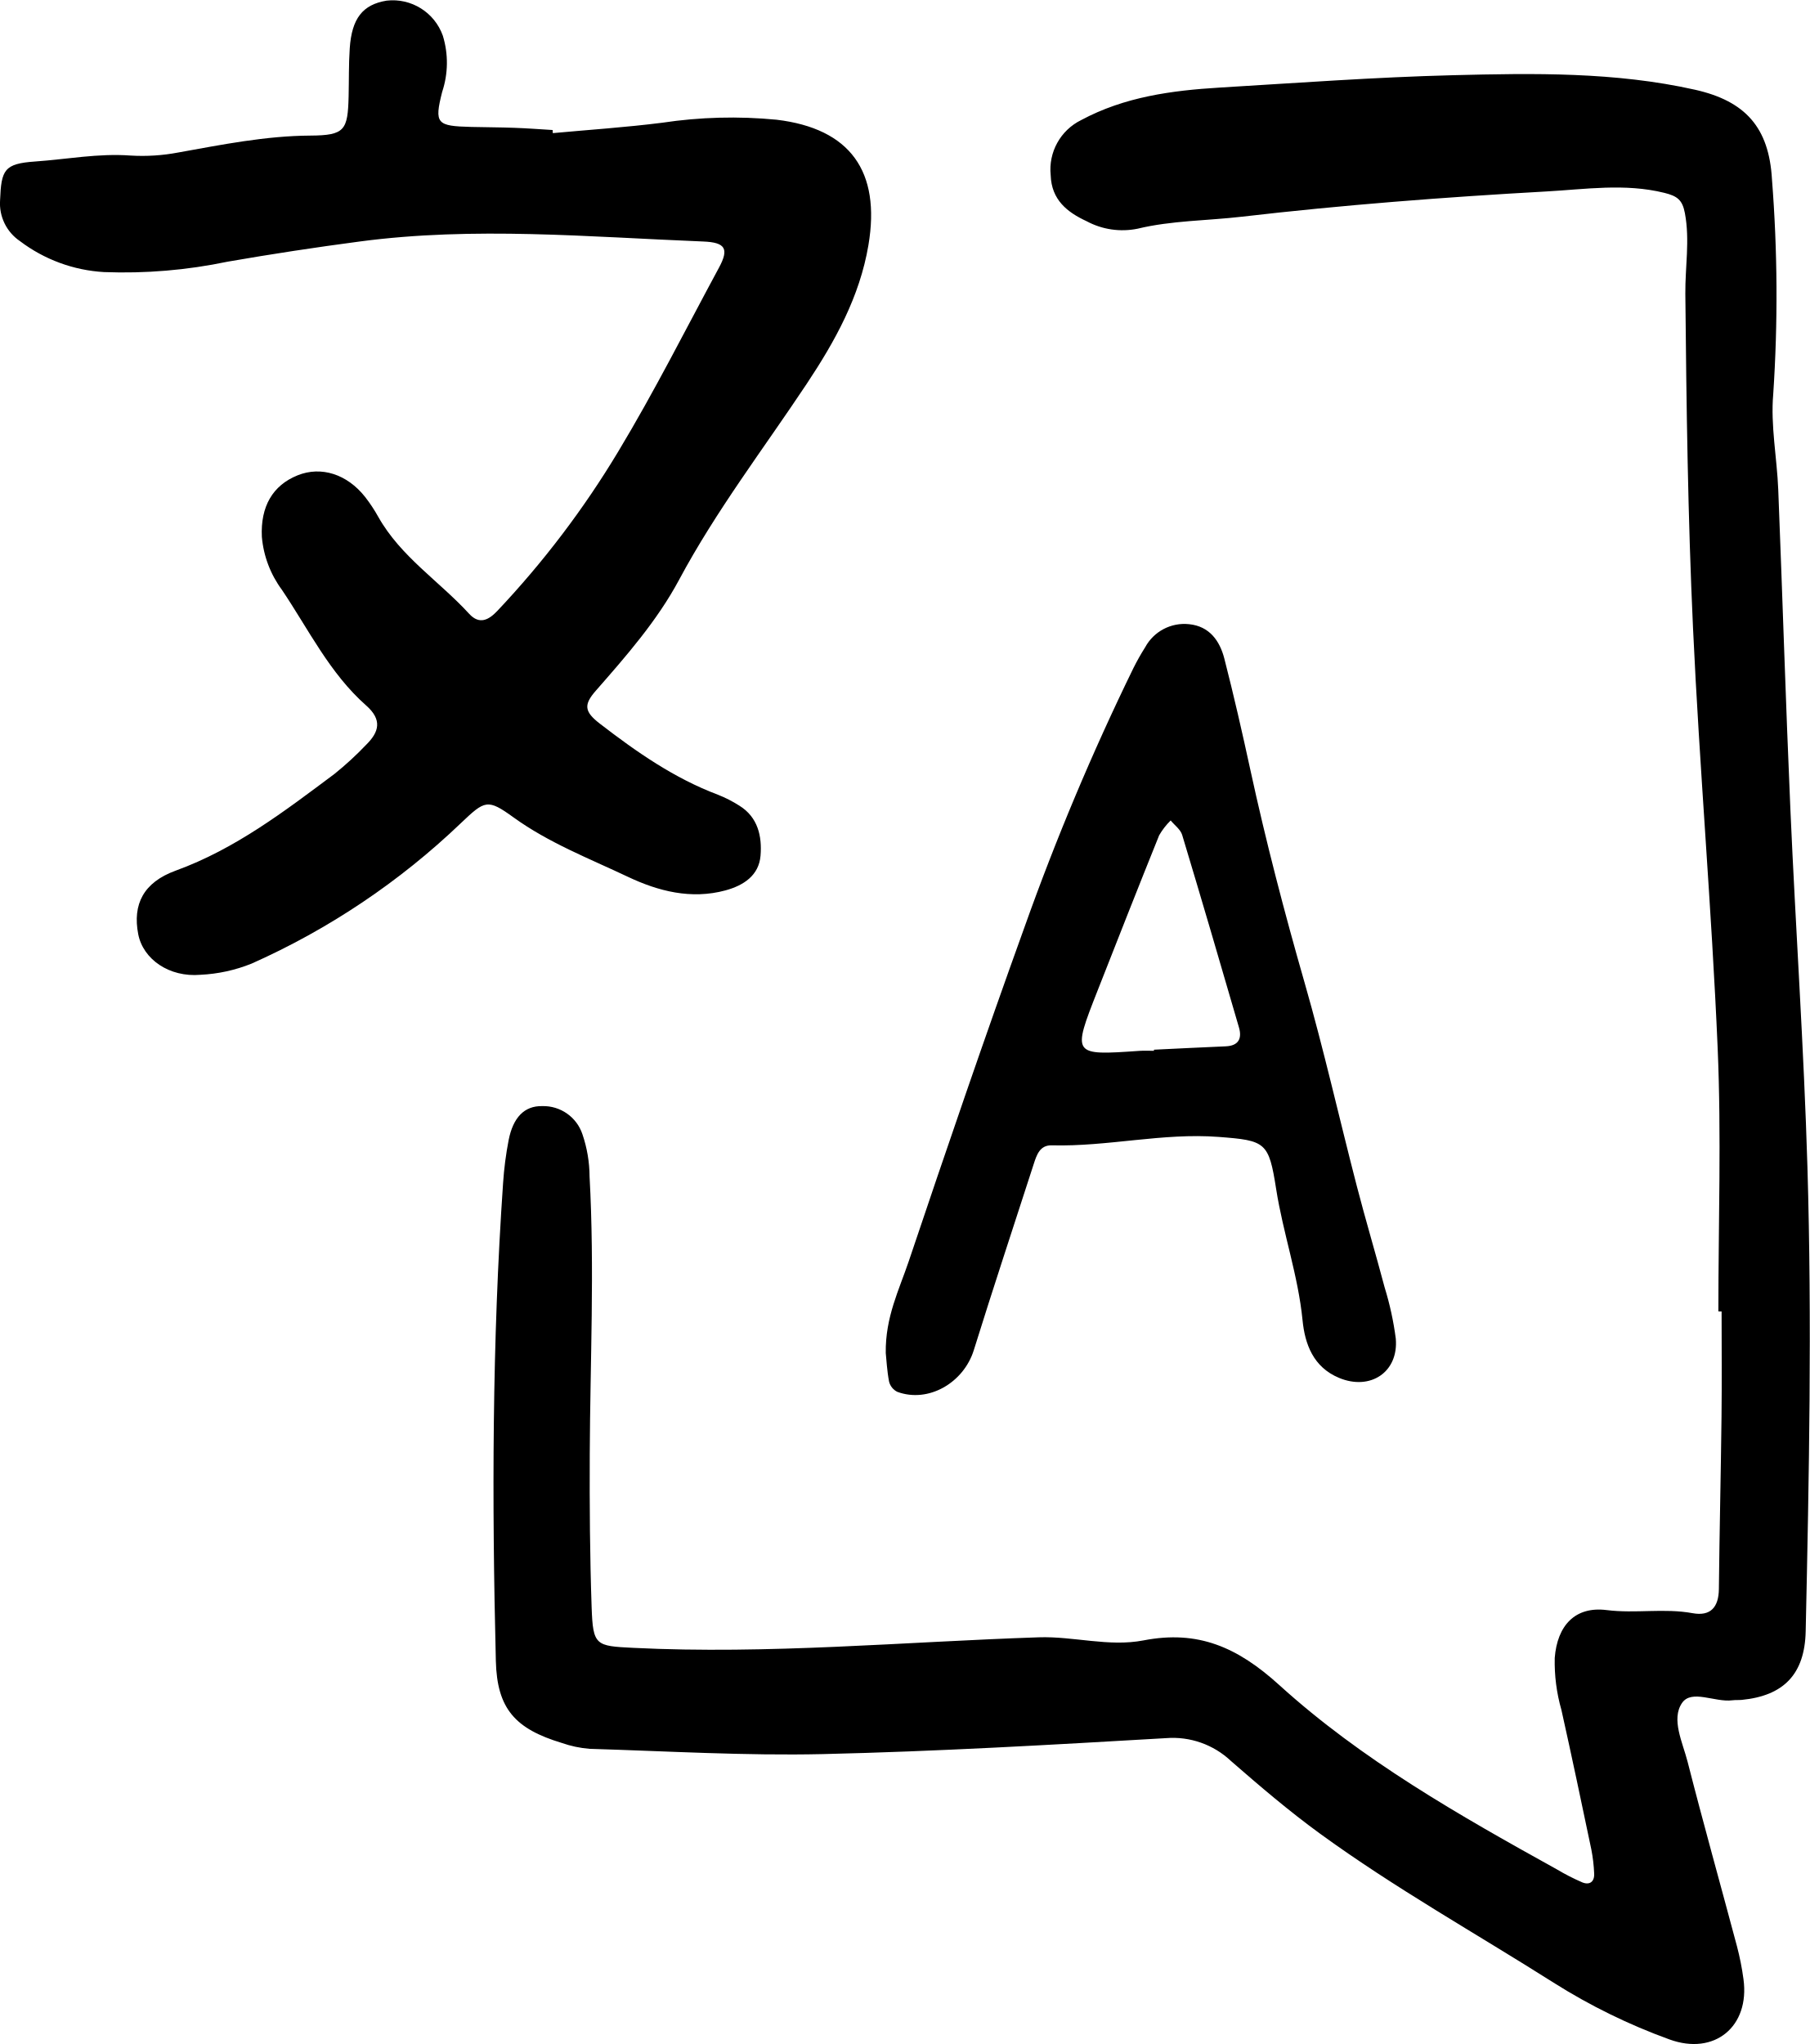
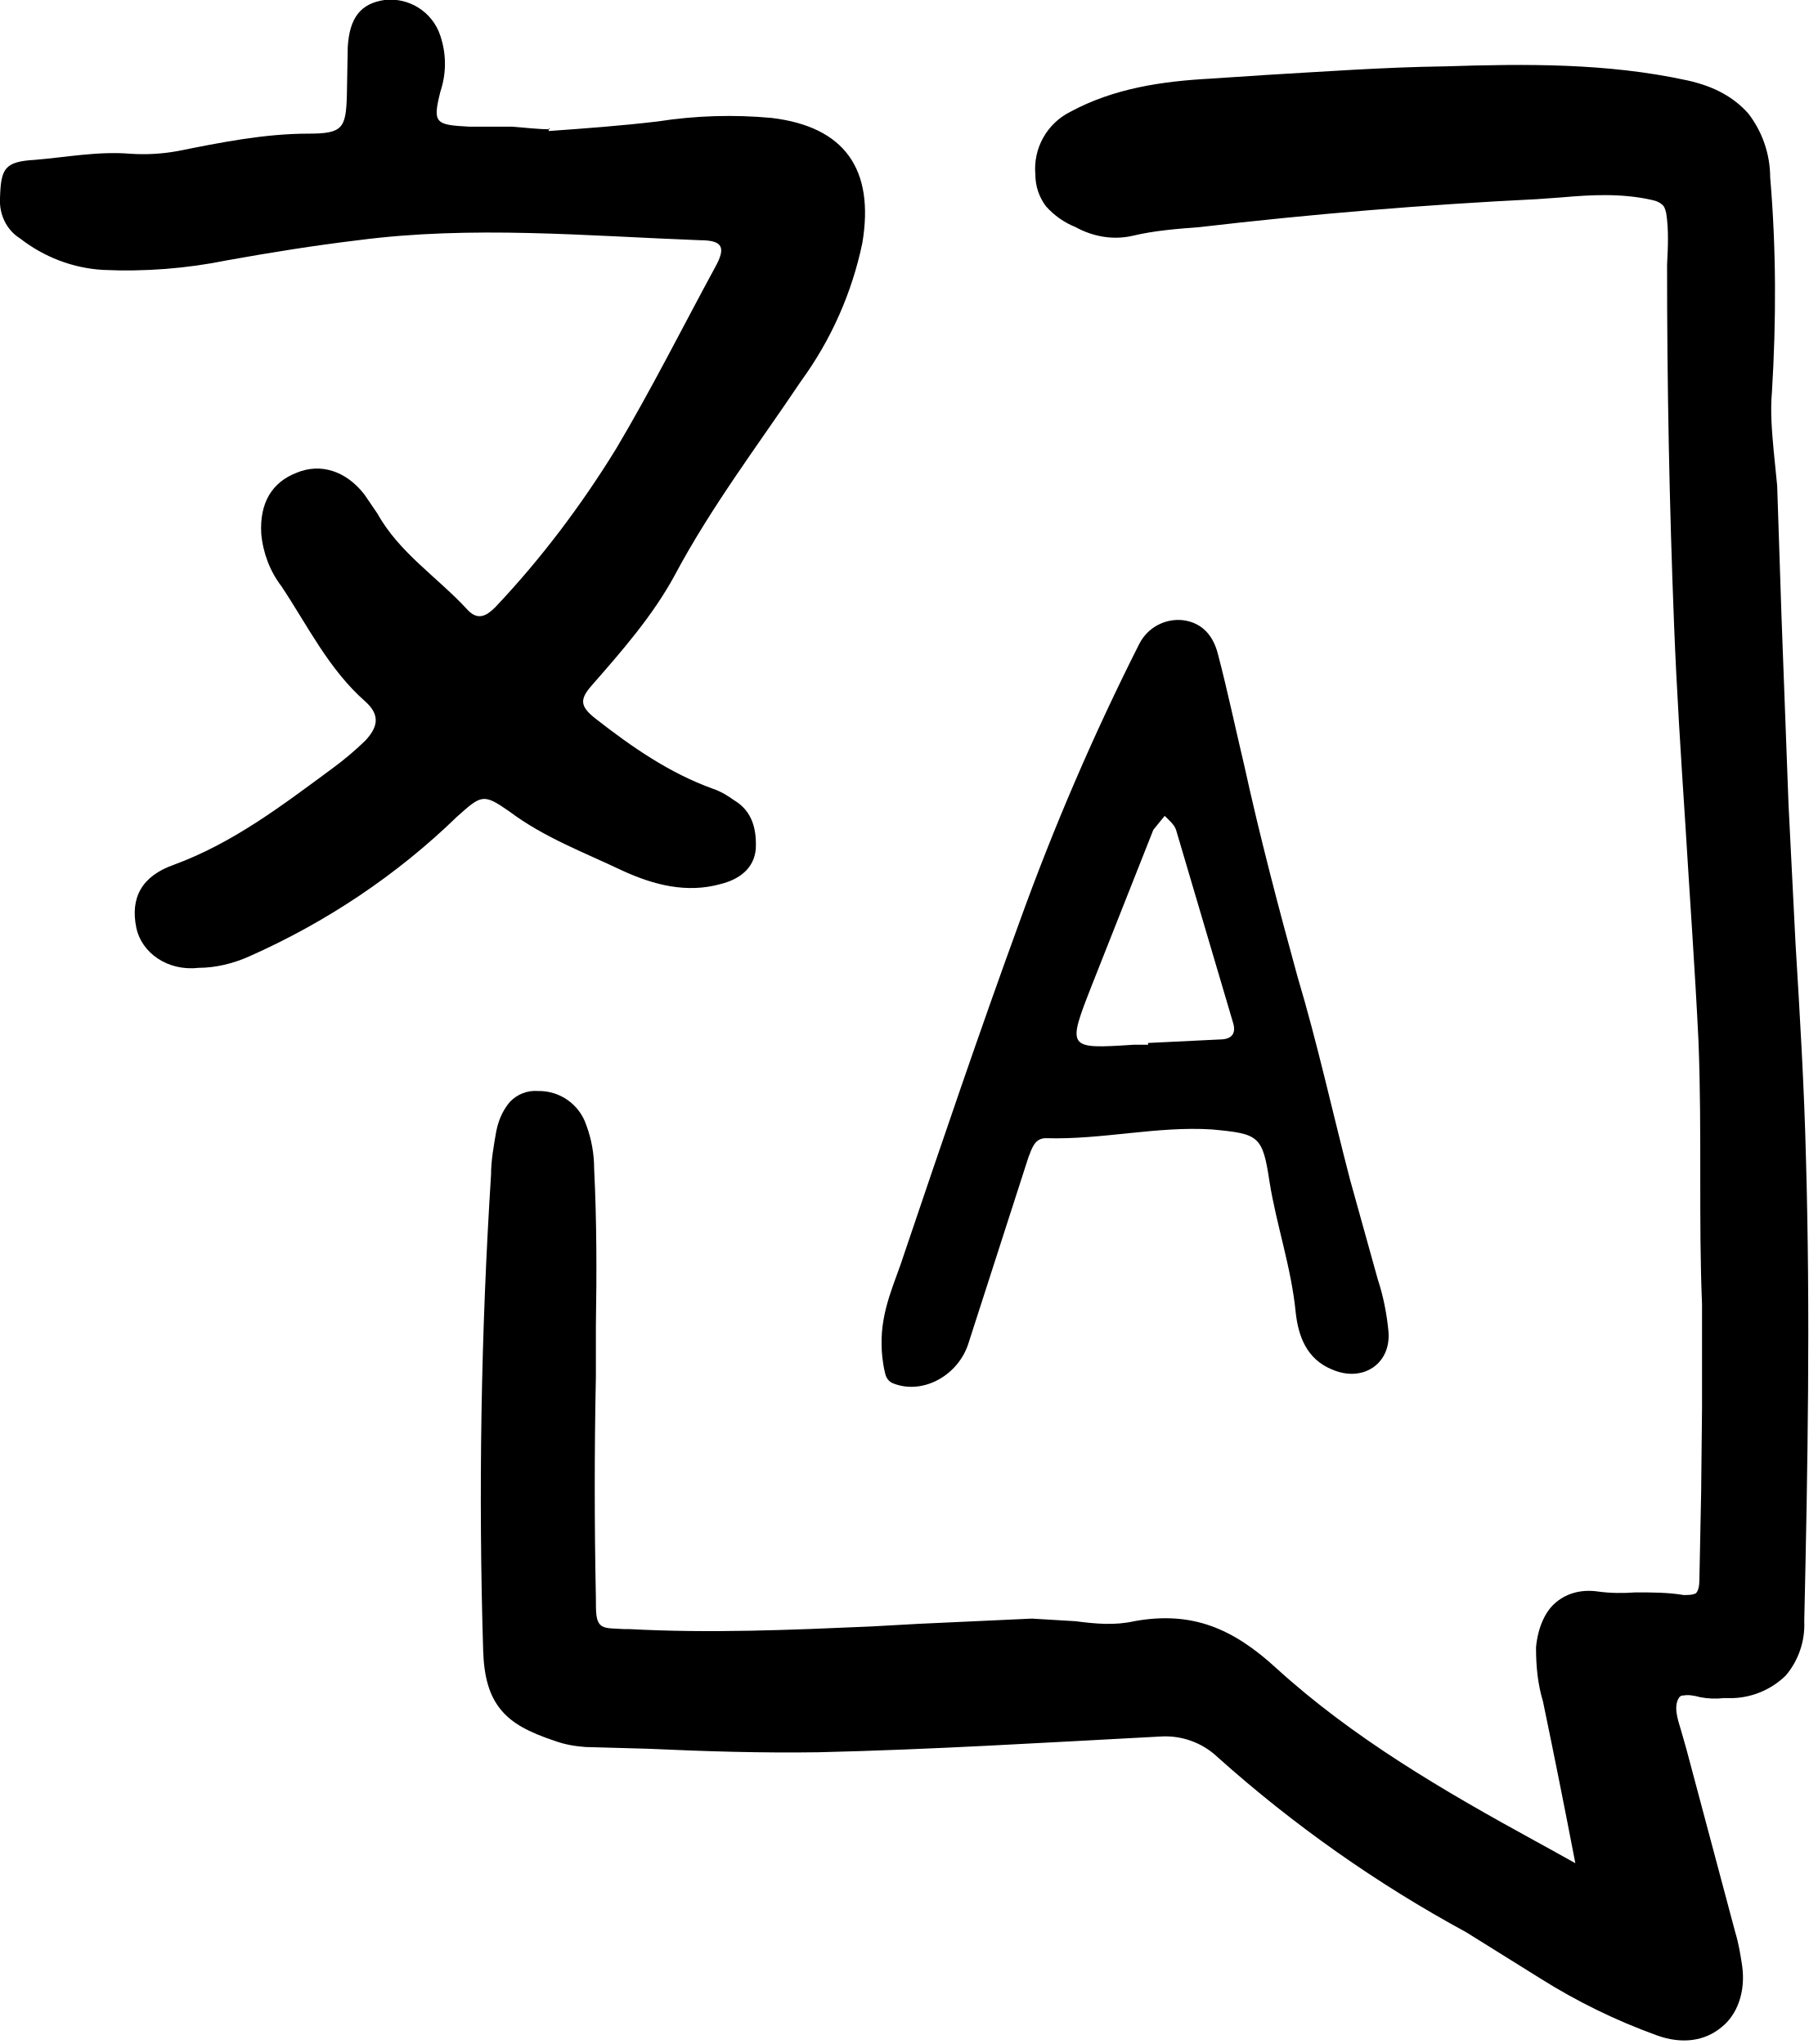
- <svg xmlns="http://www.w3.org/2000/svg" viewBox="0 0 205.953 232.584">
-   <g id="Layer_2" data-name="Layer 2">
-     <g id="Layer_1-2" data-name="Layer 1">
-       <path d="M195.549,149.226c0-9.983.348-19.98-.08-29.944-.684-15.948-2.066-31.865-2.805-47.811-.586-12.667-.754-25.357-.874-38.039-.029-3.052.529-6.09-.05-9.175-.282-1.5-.852-1.946-2.34-2.313-4.5-1.112-9.007-.4-13.443-.157-11.568.646-23.137,1.534-34.643,2.872-3.945.459-7.974.429-11.854,1.364a8.609,8.609,0,0,1-5.805-.852c-2.185-1.012-4-2.417-4.088-5.24a6.264,6.264,0,0,1,3.465-6.265c4.927-2.645,10.307-3.371,15.763-3.7,8.842-.53,17.685-1.185,26.537-1.408,9.217-.233,18.469-.385,27.567,1.654C198.62,11.5,201.31,14.5,201.648,20.4a169.231,169.231,0,0,1,.144,24.451c-.312,3.577.426,7.236.571,10.863.484,12.142.851,24.289,1.384,36.429.595,13.558,1.536,27.1,1.938,40.664.522,17.6.187,35.215-.2,52.82-.107,4.887-2.514,7.333-7.27,7.8-.361.035-.729,0-1.088.048-1.957.253-4.629-1.278-5.711.3-1.267,1.845.067,4.487.631,6.695,1.792,7.022,3.754,14,5.62,21a30.609,30.609,0,0,1,.739,3.738c.736,5.382-3.286,8.727-8.43,6.854a68.047,68.047,0,0,1-13.172-6.453c-8.884-5.63-18.084-10.771-26.6-16.97-3.513-2.557-6.835-5.392-10.113-8.25a9.641,9.641,0,0,0-7.39-2.609c-13.016.756-26.039,1.516-39.07,1.816-8.836.2-17.691-.335-26.536-.6a12.544,12.544,0,0,1-3.183-.675c-5.285-1.6-7.35-3.884-7.485-9.329-.45-18.141-.43-36.283.825-54.4a39.354,39.354,0,0,1,.631-4.862c.508-2.58,1.792-3.908,3.818-3.867a4.687,4.687,0,0,1,4.583,3.213,15.157,15.157,0,0,1,.809,4.805c.576,10.527.067,21.052.021,31.579-.025,5.808.013,11.621.213,17.425.151,4.378.46,4.411,4.736,4.622,15.415.762,30.766-.687,46.144-1.2,3.977-.133,7.973,1.116,11.925.352,6.186-1.2,10.683.758,15.441,5.075,9.4,8.533,20.51,14.837,31.614,20.989a24.972,24.972,0,0,0,2.891,1.476c.843.332,1.389-.095,1.336-1.028a18.217,18.217,0,0,0-.317-2.7c-1.113-5.308-2.229-10.616-3.411-15.908a19.811,19.811,0,0,1-.759-5.912c.286-3.673,2.31-5.9,5.914-5.442,3.276.415,6.529-.241,9.772.353,2.05.376,2.972-.68,2.994-2.75.069-6.534.226-13.068.3-19.6.047-3.992.009-7.986.009-11.978ZM62.889,14.794c-1.451-.086-2.9-.2-4.351-.25-1.634-.061-3.27-.06-4.9-.1-3.925-.1-4.243-.342-3.321-3.982a10.487,10.487,0,0,0,.077-6.4,6.055,6.055,0,0,0-6.4-3.989C41.279.52,40.03,2.085,39.8,5.507c-.123,1.811-.083,3.633-.127,5.449-.094,3.85-.423,4.449-4.342,4.472-5.121.031-10.062,1.032-15.048,1.925a21.918,21.918,0,0,1-5.425.347c-3.664-.272-7.245.425-10.859.677-3.524.246-3.853.935-3.991,4.414a5.178,5.178,0,0,0,2.27,4.65,17.518,17.518,0,0,0,9.555,3.519,57.931,57.931,0,0,0,14.076-1.185q7.489-1.3,15.03-2.295c13.021-1.729,26.053-.518,39.078,0,2.548.1,2.959.832,1.807,2.967-3.78,7-7.364,14.123-11.467,20.931A105.388,105.388,0,0,1,56.589,69.52c-.931.982-2.006,1.627-3.2.323-3.4-3.714-7.788-6.5-10.333-11.017a17.8,17.8,0,0,0-1.5-2.271c-2.059-2.614-5.013-3.543-7.688-2.469-2.844,1.143-4.232,3.556-4.069,7a11.857,11.857,0,0,0,2.286,6.034c3.032,4.5,5.433,9.494,9.582,13.155,1.855,1.636,1.482,3.017-.009,4.483a36.654,36.654,0,0,1-3.6,3.309C32.392,92.3,26.786,96.6,20,99.066c-3.687,1.339-4.923,3.851-4.271,7.227.553,2.868,3.539,4.933,7.078,4.627a17.81,17.81,0,0,0,5.823-1.272A83.666,83.666,0,0,0,52.447,93.665c2.741-2.606,3.026-2.8,5.987-.658,4.027,2.909,8.616,4.678,13.029,6.768,3.437,1.628,7.188,2.6,11.093,1.542,2.057-.56,3.807-1.695,3.992-3.952.179-2.194-.286-4.377-2.417-5.693a14.2,14.2,0,0,0-2.421-1.237c-4.985-1.878-9.264-4.864-13.453-8.095-1.766-1.363-1.855-2.148-.453-3.746,3.471-3.958,6.978-7.961,9.465-12.6C81.481,58.122,86.889,51.07,91.8,43.68c3.227-4.855,6.033-9.908,7.025-15.781,1.423-8.418-2.084-13.275-10.449-14.276a53.041,53.041,0,0,0-13.031.344c-4.129.523-8.29.8-12.436,1.181Zm38.288,142.423a1.783,1.783,0,0,0,.932,1.157c3.533,1.309,7.555-1.021,8.712-4.751,2.2-7.073,4.533-14.1,6.809-21.15.341-1.055.7-2.182,2.061-2.147,6.357.167,12.625-1.444,18.991-.958,5.365.41,5.706.583,6.546,5.948.786,5.016,2.5,9.823,3,14.908.268,2.71,1.212,5.335,4.15,6.561,3.557,1.485,6.794-.648,6.461-4.468a35.016,35.016,0,0,0-1.27-5.827c-1.019-3.847-2.164-7.661-3.162-11.513-2-7.718-3.747-15.505-5.947-23.164-2.3-8.009-4.4-16.056-6.168-24.2-.919-4.239-1.885-8.471-2.963-12.671-.521-2.03-1.7-3.686-4.014-3.917a5.068,5.068,0,0,0-5,2.634,26.393,26.393,0,0,0-1.331,2.358A284.453,284.453,0,0,0,116.586,105.5c-4.551,12.606-8.888,25.291-13.163,37.994-1.089,3.236-2.688,6.385-2.624,10.463C100.877,154.7,100.939,155.976,101.177,157.217Zm28.513-37.642c-7.682.533-7.689.532-4.791-6.843,2.319-5.9,4.639-11.8,7.012-17.684a7.836,7.836,0,0,1,1.311-1.689c.448.546,1.119,1.023,1.308,1.647,2.2,7.289,4.337,14.6,6.463,21.908.367,1.265-.051,2.086-1.513,2.147-2.72.114-5.44.254-8.16.383l0,.126C130.779,119.57,130.232,119.538,129.69,119.575Z" />
+ <svg xmlns="http://www.w3.org/2000/svg" viewBox="0 0 207 234">
+   <g id="Page-1">
+     <g id="multilanguage-2">
+       <path d="M165.3 7.6c9.3-.3 18.6-.4 27.8 1.6 3.2.7 5.4 2 7 3.8a12 12 0 012.5 7.3c.7 8.2.7 16.4.2 24.6-.2 2.2 0 4.5.2 6.7l.4 4 .5 15.1.8 21.4.8 15.9c.5 8.2 1 16.5 1.2 24.8.5 17.6.2 35.2-.2 52.8a9 9 0 01-2.1 6.2 9.1 9.1 0 01-6 2.6h-1.1a9 9 0 01-2.7-.1c-.7-.2-1.4-.3-1.9-.2-.2 0-.3 0-.5.2-.7 1-.2 2.5.2 3.8l.6 2.1 3.6 13.5 2 7.5c.4 1.3.6 2.6.8 3.9.4 3-.6 5.6-2.4 7-1.8 1.5-4.4 2-7.4.9a69 69 0 01-13.3-6.5l-8.5-5.3a149.8 149.8 0 01-28.4-20 8.7 8.7 0 00-6.6-2.4c-13.3.7-26.2 1.5-39.1 1.8-6.5.1-13-.1-19.5-.4L67 200c-1.3-.1-2.4-.3-3.5-.7-3-1-4.9-2-6.2-3.6-1.3-1.6-1.9-3.7-2-6.7a580 580 0 01.9-54.5c0-1.6.3-3.3.6-5 .3-1.5.9-2.6 1.6-3.4.8-.8 1.9-1.3 3.2-1.2a5.7 5.7 0 015.5 3.9c.6 1.6.9 3.3.9 5 .3 6 .3 12 .2 18v5.8a615.9 615.9 0 000 25.3c0 1.7 0 2.6.5 3.1s1.3.4 2.7.5h.6c9.3.5 18.5.1 27.7-.3l1.8-.1 3.6-.2 13-.6 5 .3c2.3.3 4.5.5 6.7 0 6.6-1.2 11.3.8 16.3 5.4 8.8 8 19.1 14 29.5 19.7l2 1.1 2.7 1.5a1237.6 1237.6 0 00-3.7-18.5c-.6-2-.8-4-.8-6.2.2-2.2 1-4 2.1-5 1.2-1.1 2.9-1.7 5-1.4 1.4.2 2.9.2 4.3.1 1.9 0 3.7 0 5.5.3.6 0 1 0 1.4-.2.3-.3.4-.9.4-1.6l.2-10 .1-9.6v-8.3-3.6c-.2-4.8-.2-9.6-.2-14.4 0-5.2 0-10.4-.2-15.6-.4-8.3-1-16.5-1.5-24.8-.5-7.7-1-15.3-1.3-23a1036.2 1036.2 0 01-.8-41.2c.1-2 .2-4-.1-5.9-.1-.4-.2-.8-.5-1-.2-.2-.6-.4-1.1-.5-3.5-.8-7-.6-10.4-.3l-2.8.2a578.9 578.9 0 00-38.6 3.2c-2.6.2-5.2.4-7.7 1-2.2.5-4.5.1-6.5-1a9 9 0 01-3.4-2.4 6 6 0 01-1.2-3.6 7.3 7.3 0 014-7.2c5-2.7 10.5-3.5 16.1-3.8l6-.4c6.9-.4 13.7-.9 20.6-1zM63 14.8c-1.5 0-3-.2-4.4-.3h-4.9c-3.9-.2-4.2-.4-3.3-4 .7-2.1.7-4.3 0-6.4A6 6 0 0044 0c-2.7.4-4 2-4.2 5.4l-.1 5.5c-.1 3.8-.5 4.4-4.4 4.4-5 0-10 1-15 2a22 22 0 01-5.4.3c-3.7-.3-7.3.4-10.9.7-3.5.2-3.9 1-4 4.4-.1 1.8.7 3.6 2.3 4.6 2.7 2.1 6 3.4 9.5 3.6A58 58 0 0026 29.8c5-.9 10-1.7 15-2.3 13-1.7 26-.5 39.1 0 2.6 0 3 .8 1.8 3-3.8 7-7.3 14-11.4 20.9-4 6.5-8.6 12.6-13.8 18.1-1 1-2 1.6-3.2.3-3.4-3.7-7.8-6.5-10.3-11l-1.5-2.2c-2.1-2.7-5-3.6-7.7-2.5-2.9 1.1-4.3 3.5-4.1 7 .2 2.2 1 4.3 2.3 6 3 4.5 5.4 9.5 9.6 13.2 1.8 1.6 1.4 3 0 4.5A36.7 36.7 0 0138 88c-5.7 4.2-11.3 8.5-18.1 11-3.7 1.3-5 3.8-4.3 7.2.6 2.9 3.6 5 7.1 4.6 2 0 4-.5 5.8-1.3 8.8-3.9 16.9-9.3 23.8-16 2.8-2.5 3-2.7 6-.6 4 3 8.6 4.7 13 6.8 3.5 1.6 7.3 2.6 11.2 1.5 2-.5 3.8-1.7 4-4 .1-2.1-.3-4.3-2.5-5.6-.7-.5-1.5-1-2.4-1.3-5-1.8-9.3-4.8-13.4-8-1.8-1.4-1.9-2.2-.5-3.8 3.5-4 7-8 9.5-12.6 4.2-7.9 9.6-15 14.5-22.3a41 41 0 007-15.8c1.4-8.4-2-13.3-10.4-14.3a53 53 0 00-13 .4c-4.2.5-8.3.8-12.5 1.1v-.3zm38.3 142.4c.1.5.4 1 1 1.2 3.4 1.3 7.5-1 8.6-4.8l6.8-21.1c.4-1 .7-2.2 2-2.2 6.4.2 12.7-1.4 19-1 5.4.5 5.8.7 6.6 6 .8 5 2.5 9.8 3 15 .3 2.6 1.2 5.3 4.2 6.5 3.5 1.5 6.8-.7 6.4-4.5-.2-2-.6-4-1.2-5.8l-3.2-11.5c-2-7.7-3.7-15.5-6-23.2-2.2-8-4.3-16-6.1-24.2-1-4.2-1.9-8.5-3-12.7-.5-2-1.7-3.6-4-3.9a5 5 0 00-5 2.7 284.5 284.5 0 00-13.7 31.8c-4.6 12.6-8.9 25.3-13.2 38-1 3.2-2.7 6.4-2.6 10.5 0 .7.1 2 .4 3.2zm28.5-37.6c-7.7.5-7.7.5-4.8-6.9l7-17.7 1.3-1.6c.5.5 1.1 1 1.3 1.6l6.5 22c.4 1.2 0 2-1.5 2l-8.2.4v.2h-1.6z" id="Shape" />
    </g>
  </g>
</svg>
